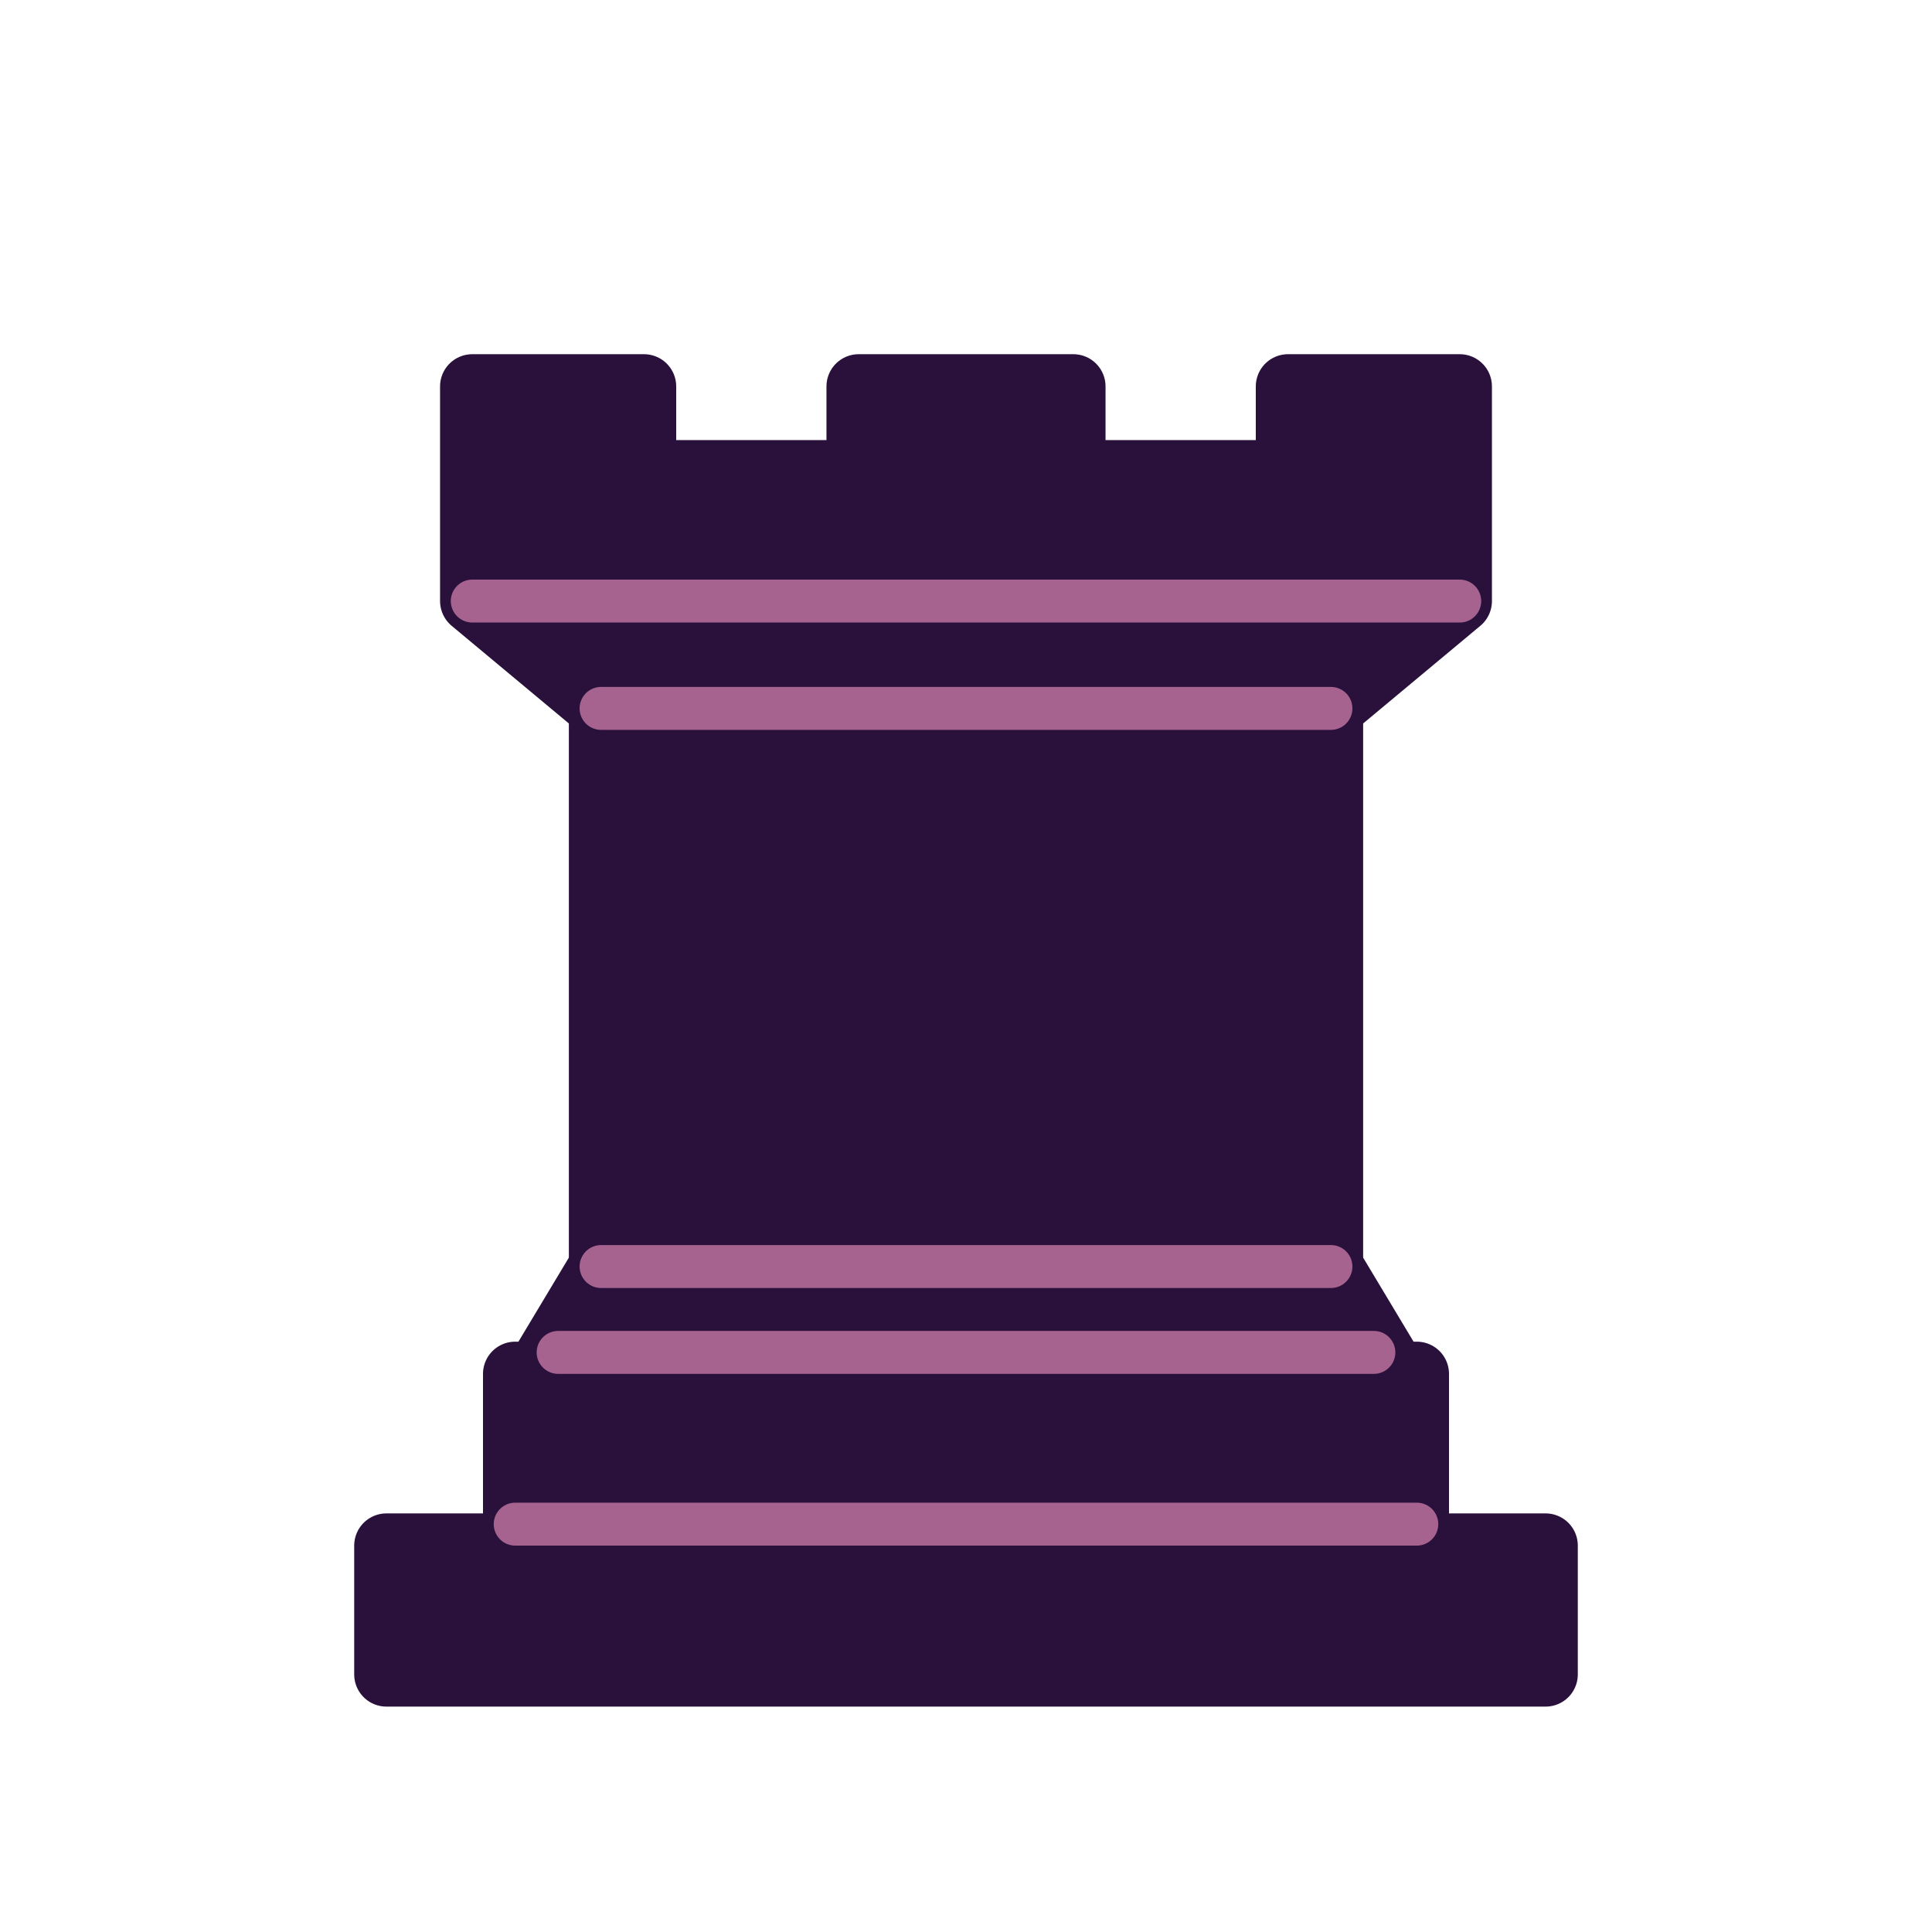
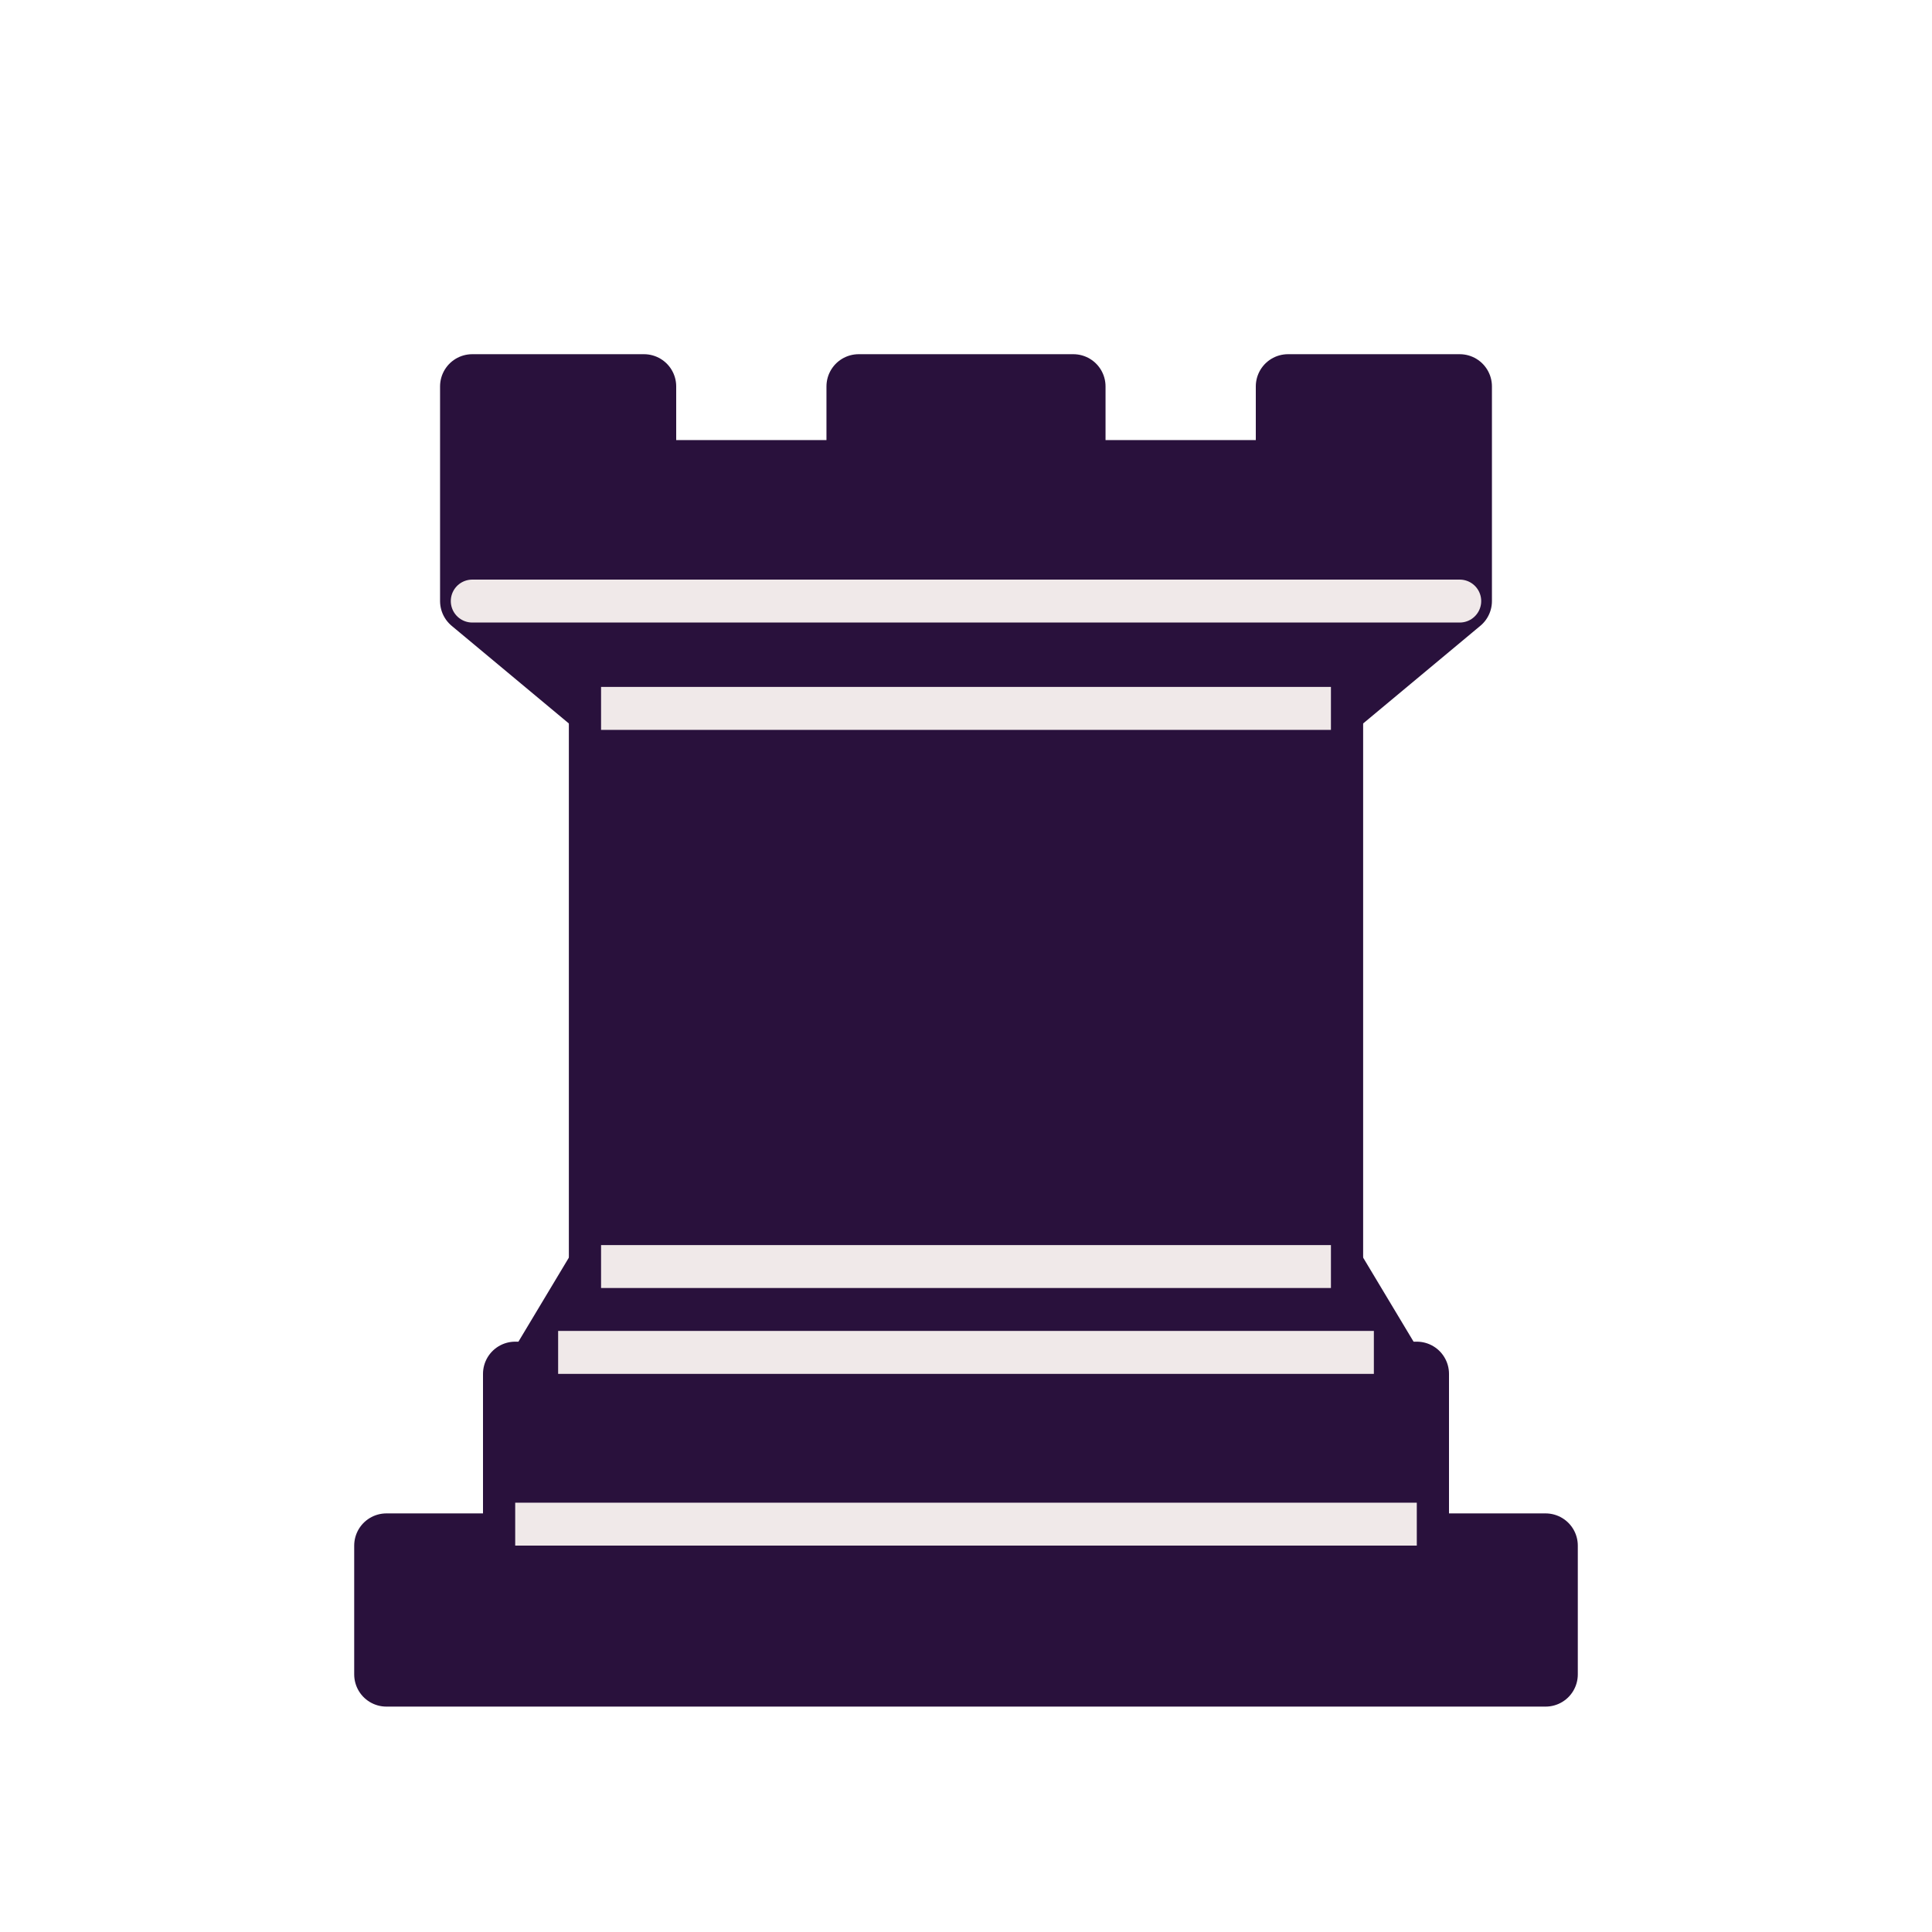
- <svg xmlns="http://www.w3.org/2000/svg" width="45" height="45">
-   <g fill-rule="evenodd" stroke="#29113C" stroke-width="1.5" stroke-linecap="round" stroke-linejoin="round" fill="#29113C">
-     <path d="M9 39h27v-3H9v3zm3.5-7l1.5-2.5h17l1.5 2.5h-20zm-.5 4v-4h21v4H12z" stroke-linecap="butt" fill="#29113C" />
-     <path d="M14 29.5v-13h17v13H14z" stroke-linecap="butt" stroke-linejoin="miter" />
-     <path d="M14 16.5L11 14h23l-3 2.5H14zM11 14V9h4v2h5V9h5v2h5V9h4v5H11z" stroke-linecap="butt" fill="#29113C" />
-     <path d="M12 35.5h21m-20-4h19m-18-2h17m-17-13h17M11 14h23" stroke="#A76390" stroke-width="1" stroke-linejoin="miter" />
-   </g>
+ <svg xmlns="http://www.w3.org/2000/svg" width="45" height="45" viewBox="0 0 45 45" fill="none">
+   <path fill-rule="evenodd" clip-rule="evenodd" d="M9 39H36V36H9V39ZM12.5 32L14 29.5H31L32.5 32H12.5ZM12 36V32H33V36H12Z" fill="#29113C" stroke="#29113C" stroke-width="1.5" stroke-linejoin="round" />
+   <path fill-rule="evenodd" clip-rule="evenodd" d="M14 29.5V16.5H31V29.5H14Z" fill="#29113C" stroke="#29113C" stroke-width="1.5" />
+   <path fill-rule="evenodd" clip-rule="evenodd" d="M14 16.5L11 14H34L31 16.5H14ZM11 14V9H15V11H20V9H25V11H30V9H34V14H11Z" fill="#29113C" stroke="#29113C" stroke-width="1.5" stroke-linejoin="round" />
+   <path d="M11 14H34M12 35.5H33H12ZM13 31.5H32H13ZM14 29.5H31H14ZM14 16.5H31H14Z" stroke="#F0E9E9" stroke-linecap="round" />
</svg>
